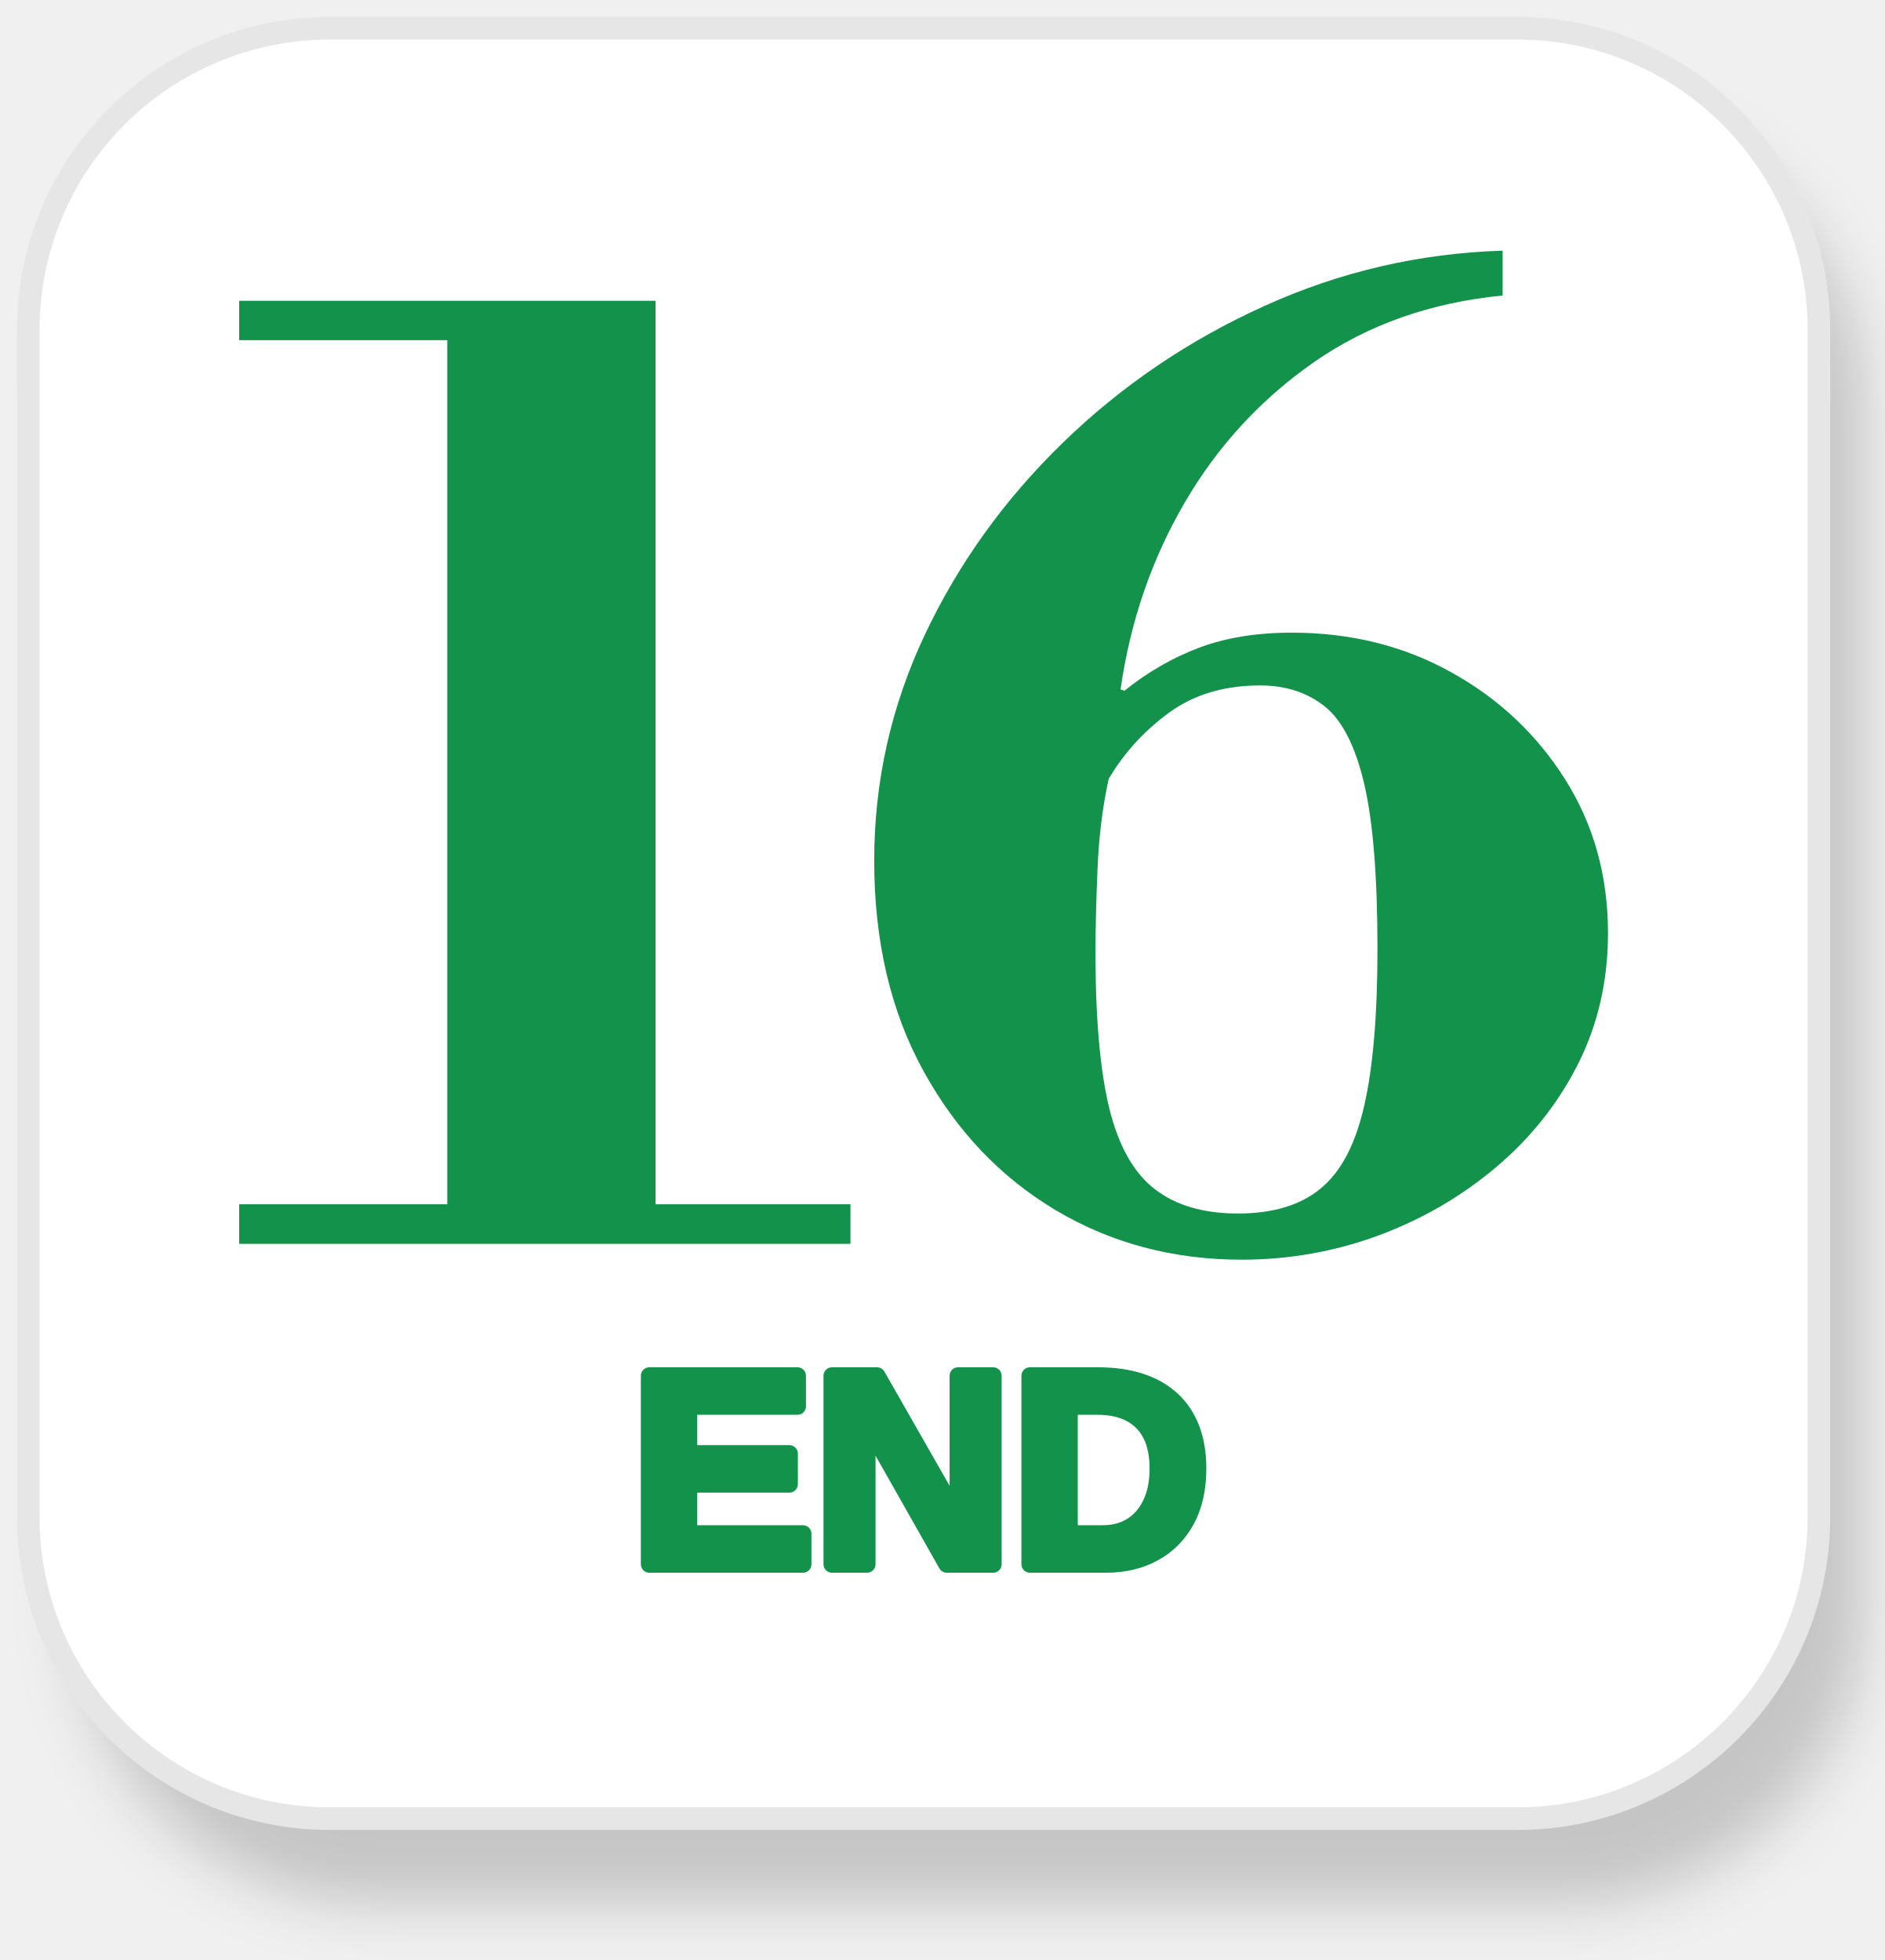
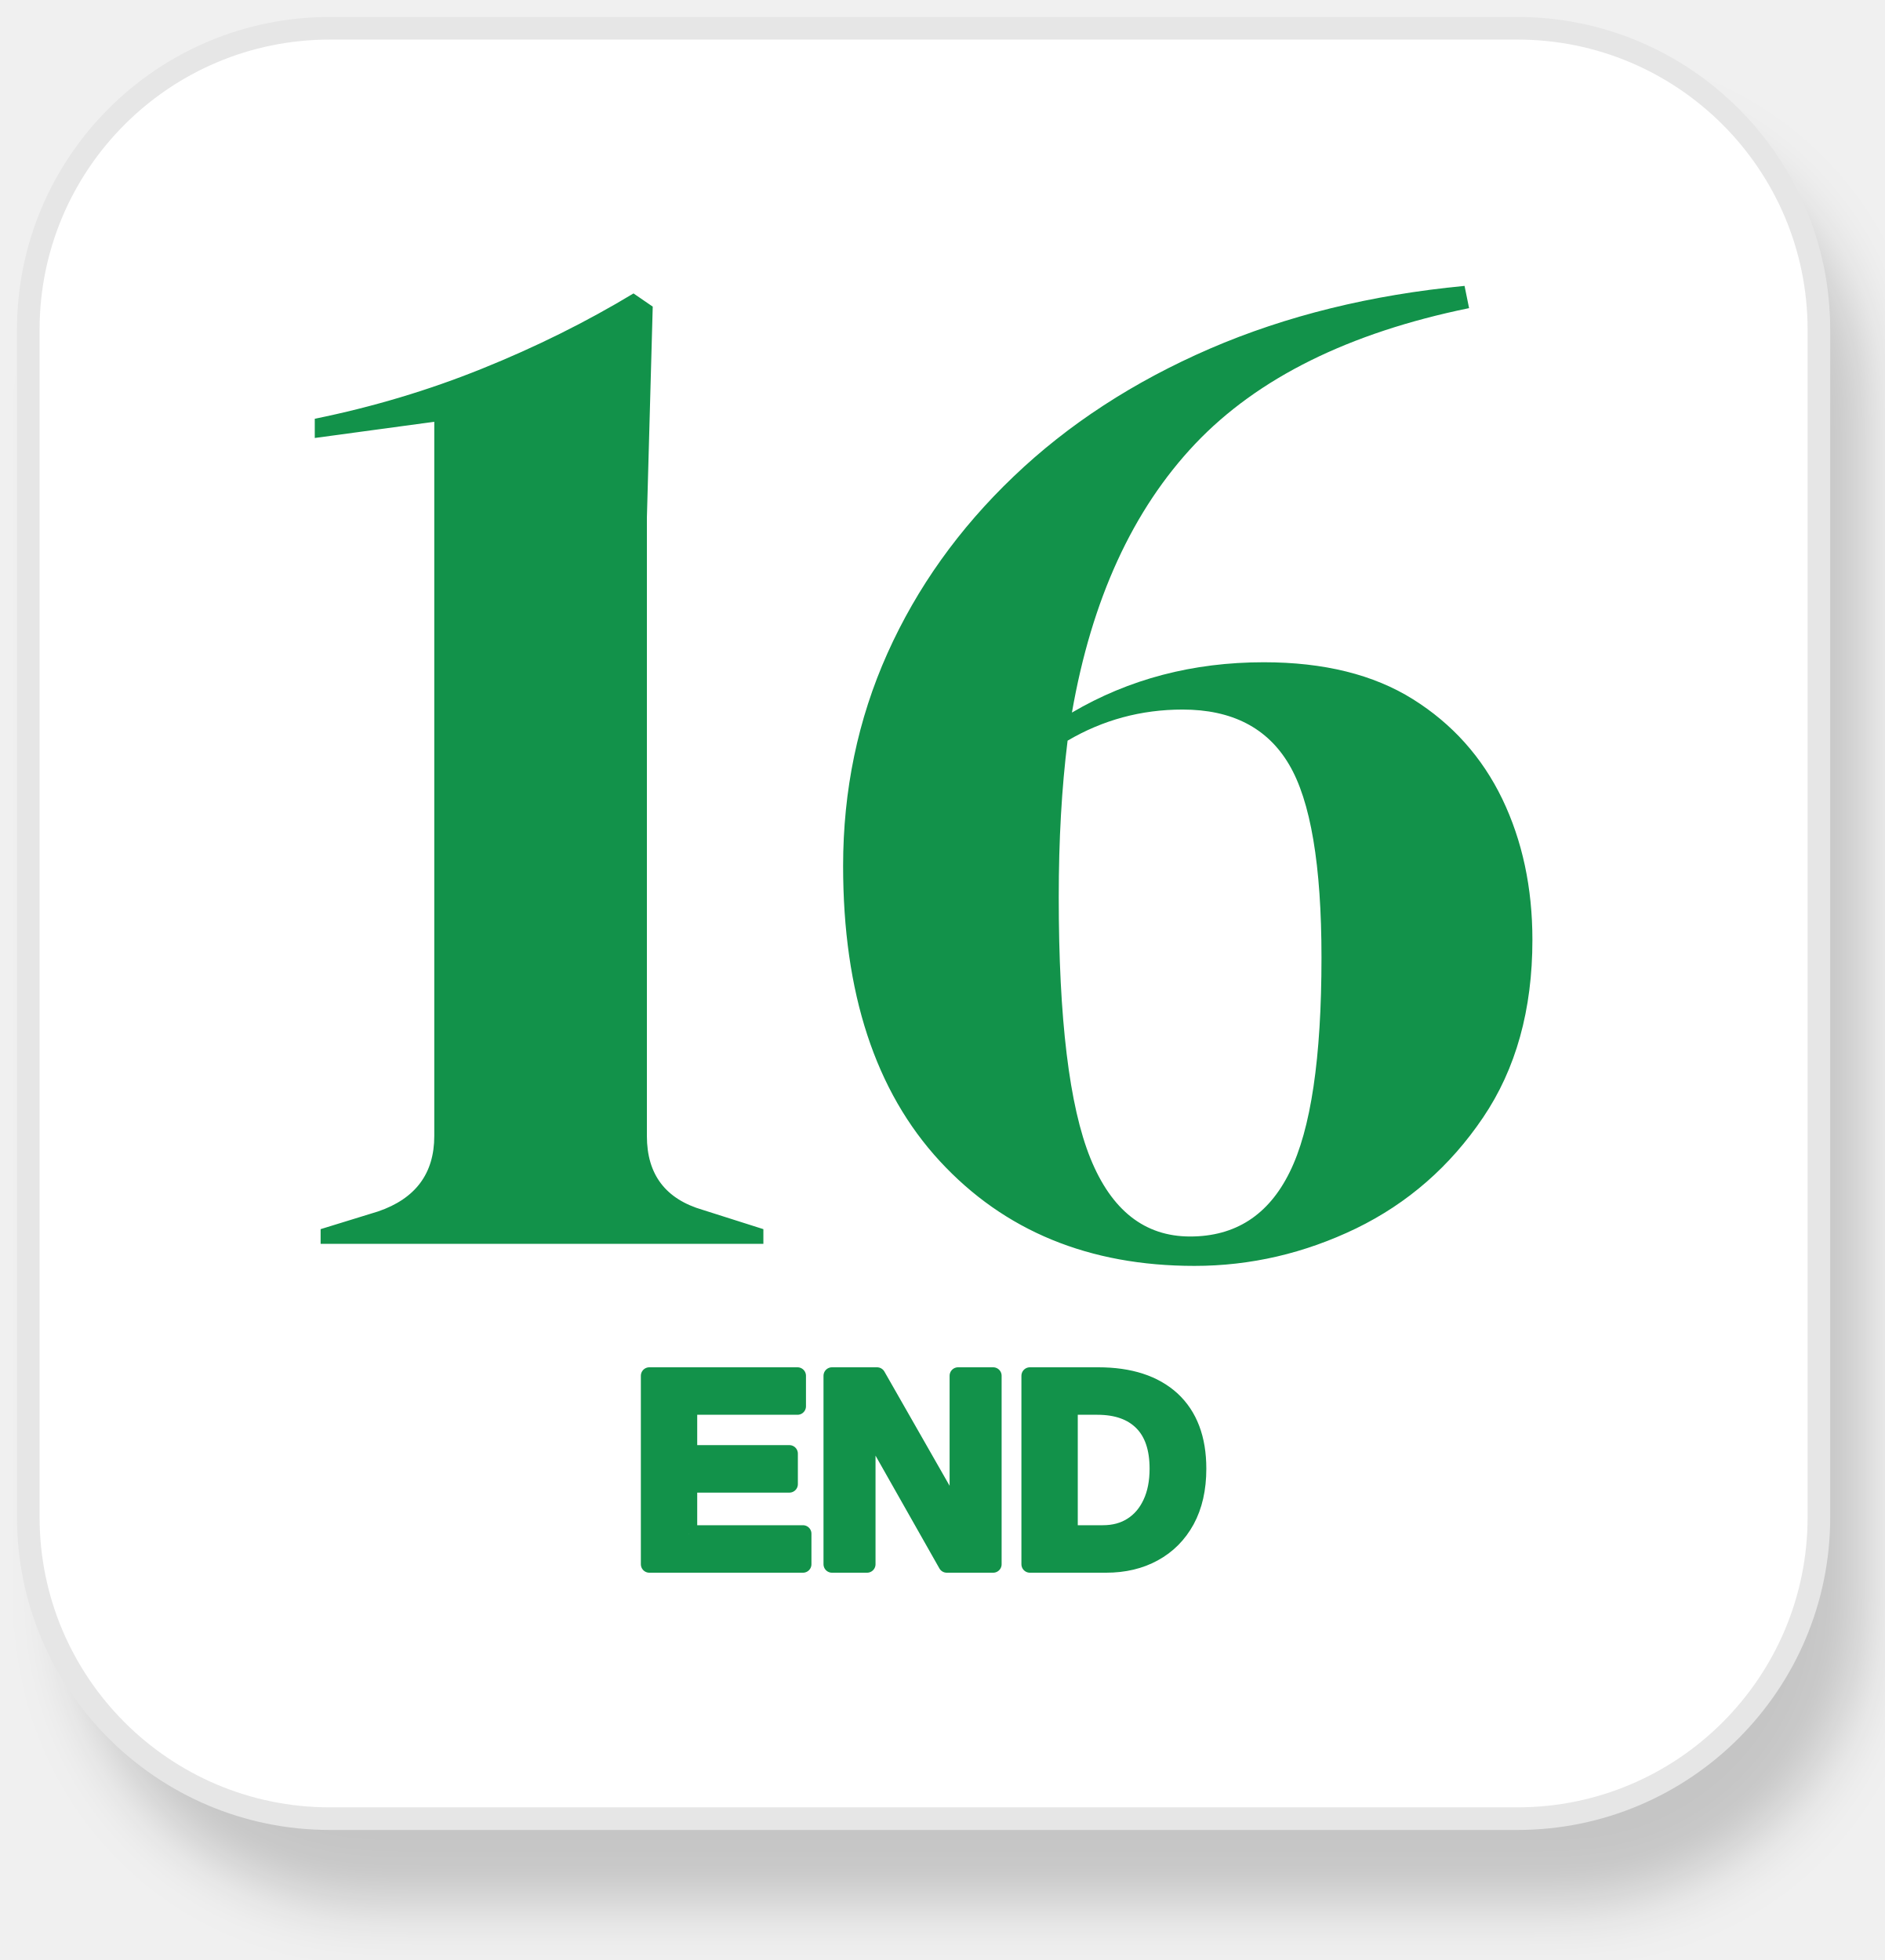
<svg xmlns="http://www.w3.org/2000/svg" viewBox="0 0 100 104" width="100" height="104">
  <defs>
    <filter id="soft" x="-10%" y="-10%" width="130%" height="130%">
      <feGaussianBlur stdDeviation="1.6" />
    </filter>
  </defs>
  <rect x="4" y="6" width="95" height="95" rx="16" fill="#000" opacity="0.18" filter="url(#soft)" />
  <rect x="1.5" y="1.5" width="95" height="95" rx="16" fill="#ffffff" stroke="#e6e6e6" stroke-width="1.2" />
-   <path d="M45.12 66L12.69 66L12.69 63.9L23.73 63.9L23.73 18.05L12.69 18.05L12.69 15.96L34.78 15.96L34.78 63.9L45.12 63.9L45.12 66M65.88 66.84L65.88 66.84Q60.43 66.84 56.02 64.22Q51.62 61.6 49 56.84Q46.38 52.09 46.38 45.66L46.38 45.66Q46.38 39.37 49.07 33.67Q51.76 27.98 56.41 23.47Q61.06 18.96 67.07 16.24Q73.08 13.51 79.72 13.3L79.72 13.3L79.72 15.68Q73.99 16.24 69.72 19.21Q65.46 22.18 62.84 26.69Q60.22 31.19 59.45 36.58L59.45 36.58L59.66 36.65Q61.48 35.18 63.61 34.37Q65.74 33.57 68.53 33.57L68.53 33.57Q73.22 33.57 76.99 35.67Q80.77 37.76 83.04 41.36Q85.31 44.96 85.31 49.51L85.31 49.51Q85.31 53.28 83.74 56.42Q82.16 59.57 79.4 61.91Q76.64 64.25 73.15 65.55Q69.65 66.84 65.88 66.84M65.67 64.39L65.67 64.39Q68.47 64.39 70.07 63.06Q71.68 61.74 72.38 58.66Q73.08 55.59 73.08 50.34L73.08 50.34Q73.08 44.61 72.38 41.61Q71.68 38.6 70.28 37.48Q68.88 36.37 66.86 36.37L66.86 36.37Q63.99 36.37 62 37.83Q60.01 39.3 58.82 41.33L58.82 41.33Q58.33 43.56 58.23 46.08Q58.12 48.6 58.12 50.55L58.12 50.55Q58.12 55.8 58.85 58.8Q59.59 61.81 61.27 63.1Q62.94 64.39 65.67 64.39" fill="#12924a" />
+   <path d="M40.5 66L17.01 66L17.01 65.22L20.06 64.28Q23.04 63.26 23.04 60.28L23.04 60.28L23.04 22.38L16.7 23.24L16.7 22.22Q21.32 21.28 25.58 19.56Q29.85 17.84 33.61 15.57L33.61 15.57L34.63 16.27L34.32 27.47L34.32 60.28Q34.32 63.34 37.29 64.2L37.29 64.2L40.5 65.22L40.5 66M63.37 67.17L63.37 67.17Q54.99 67.17 49.86 61.61Q44.73 56.05 44.73 45.95L44.73 45.95Q44.73 39.92 47.08 34.67Q49.43 29.43 53.78 25.28Q58.12 21.13 64.19 18.5Q70.26 15.88 77.7 15.17L77.7 15.17L77.94 16.35Q68.38 18.31 63.41 23.55Q58.44 28.8 56.87 37.81L56.87 37.81Q61.41 35.14 67.05 35.14L67.05 35.14Q71.83 35.14 74.96 37.1Q78.09 39.06 79.7 42.39Q81.3 45.72 81.3 49.87L81.3 49.87Q81.3 55.43 78.68 59.3Q76.06 63.18 71.95 65.18Q67.83 67.17 63.37 67.17M56.17 47.6L56.17 47.6Q56.17 57.31 57.85 61.46Q59.53 65.61 63.14 65.61L63.14 65.61Q66.74 65.61 68.42 62.2Q70.11 58.8 70.11 50.81L70.11 50.81Q70.11 43.45 68.38 40.55Q66.66 37.65 62.74 37.65L62.74 37.65Q59.45 37.65 56.64 39.3L56.64 39.3Q56.17 43.05 56.17 47.6" fill="#12924a" />
  <path d="M36.54 81.38L42.6 81.38L42.6 83L34.45 83L34.45 73L42.31 73L42.31 74.62L36.54 74.62L36.54 77.13L41.88 77.13L41.88 78.75L36.54 78.75L36.54 81.38M46 77.1L46 77.1L46 83L44.14 83L44.14 73L46.53 73L50.96 80.76Q50.83 79.69 50.83 78.81L50.83 78.81L50.83 73L52.69 73L52.69 83L50.23 83L45.87 75.3Q45.94 75.86 45.97 76.31Q46 76.76 46 77.1M63.55 77.93L63.55 77.93Q63.55 79.53 62.93 80.67Q62.31 81.8 61.21 82.4Q60.12 83 58.68 83L58.68 83L54.64 83L54.64 73L58.26 73Q60.78 73 62.17 74.27Q63.55 75.55 63.55 77.93M61.44 77.93L61.44 77.93Q61.44 76.31 60.61 75.47Q59.77 74.62 58.22 74.62L58.22 74.62L56.73 74.62L56.73 81.38L58.51 81.38Q59.41 81.38 60.06 80.96Q60.72 80.54 61.08 79.76Q61.44 78.99 61.44 77.93" fill="#12924a" stroke="#12924a" stroke-width="0.9" stroke-linejoin="round" />
</svg>
